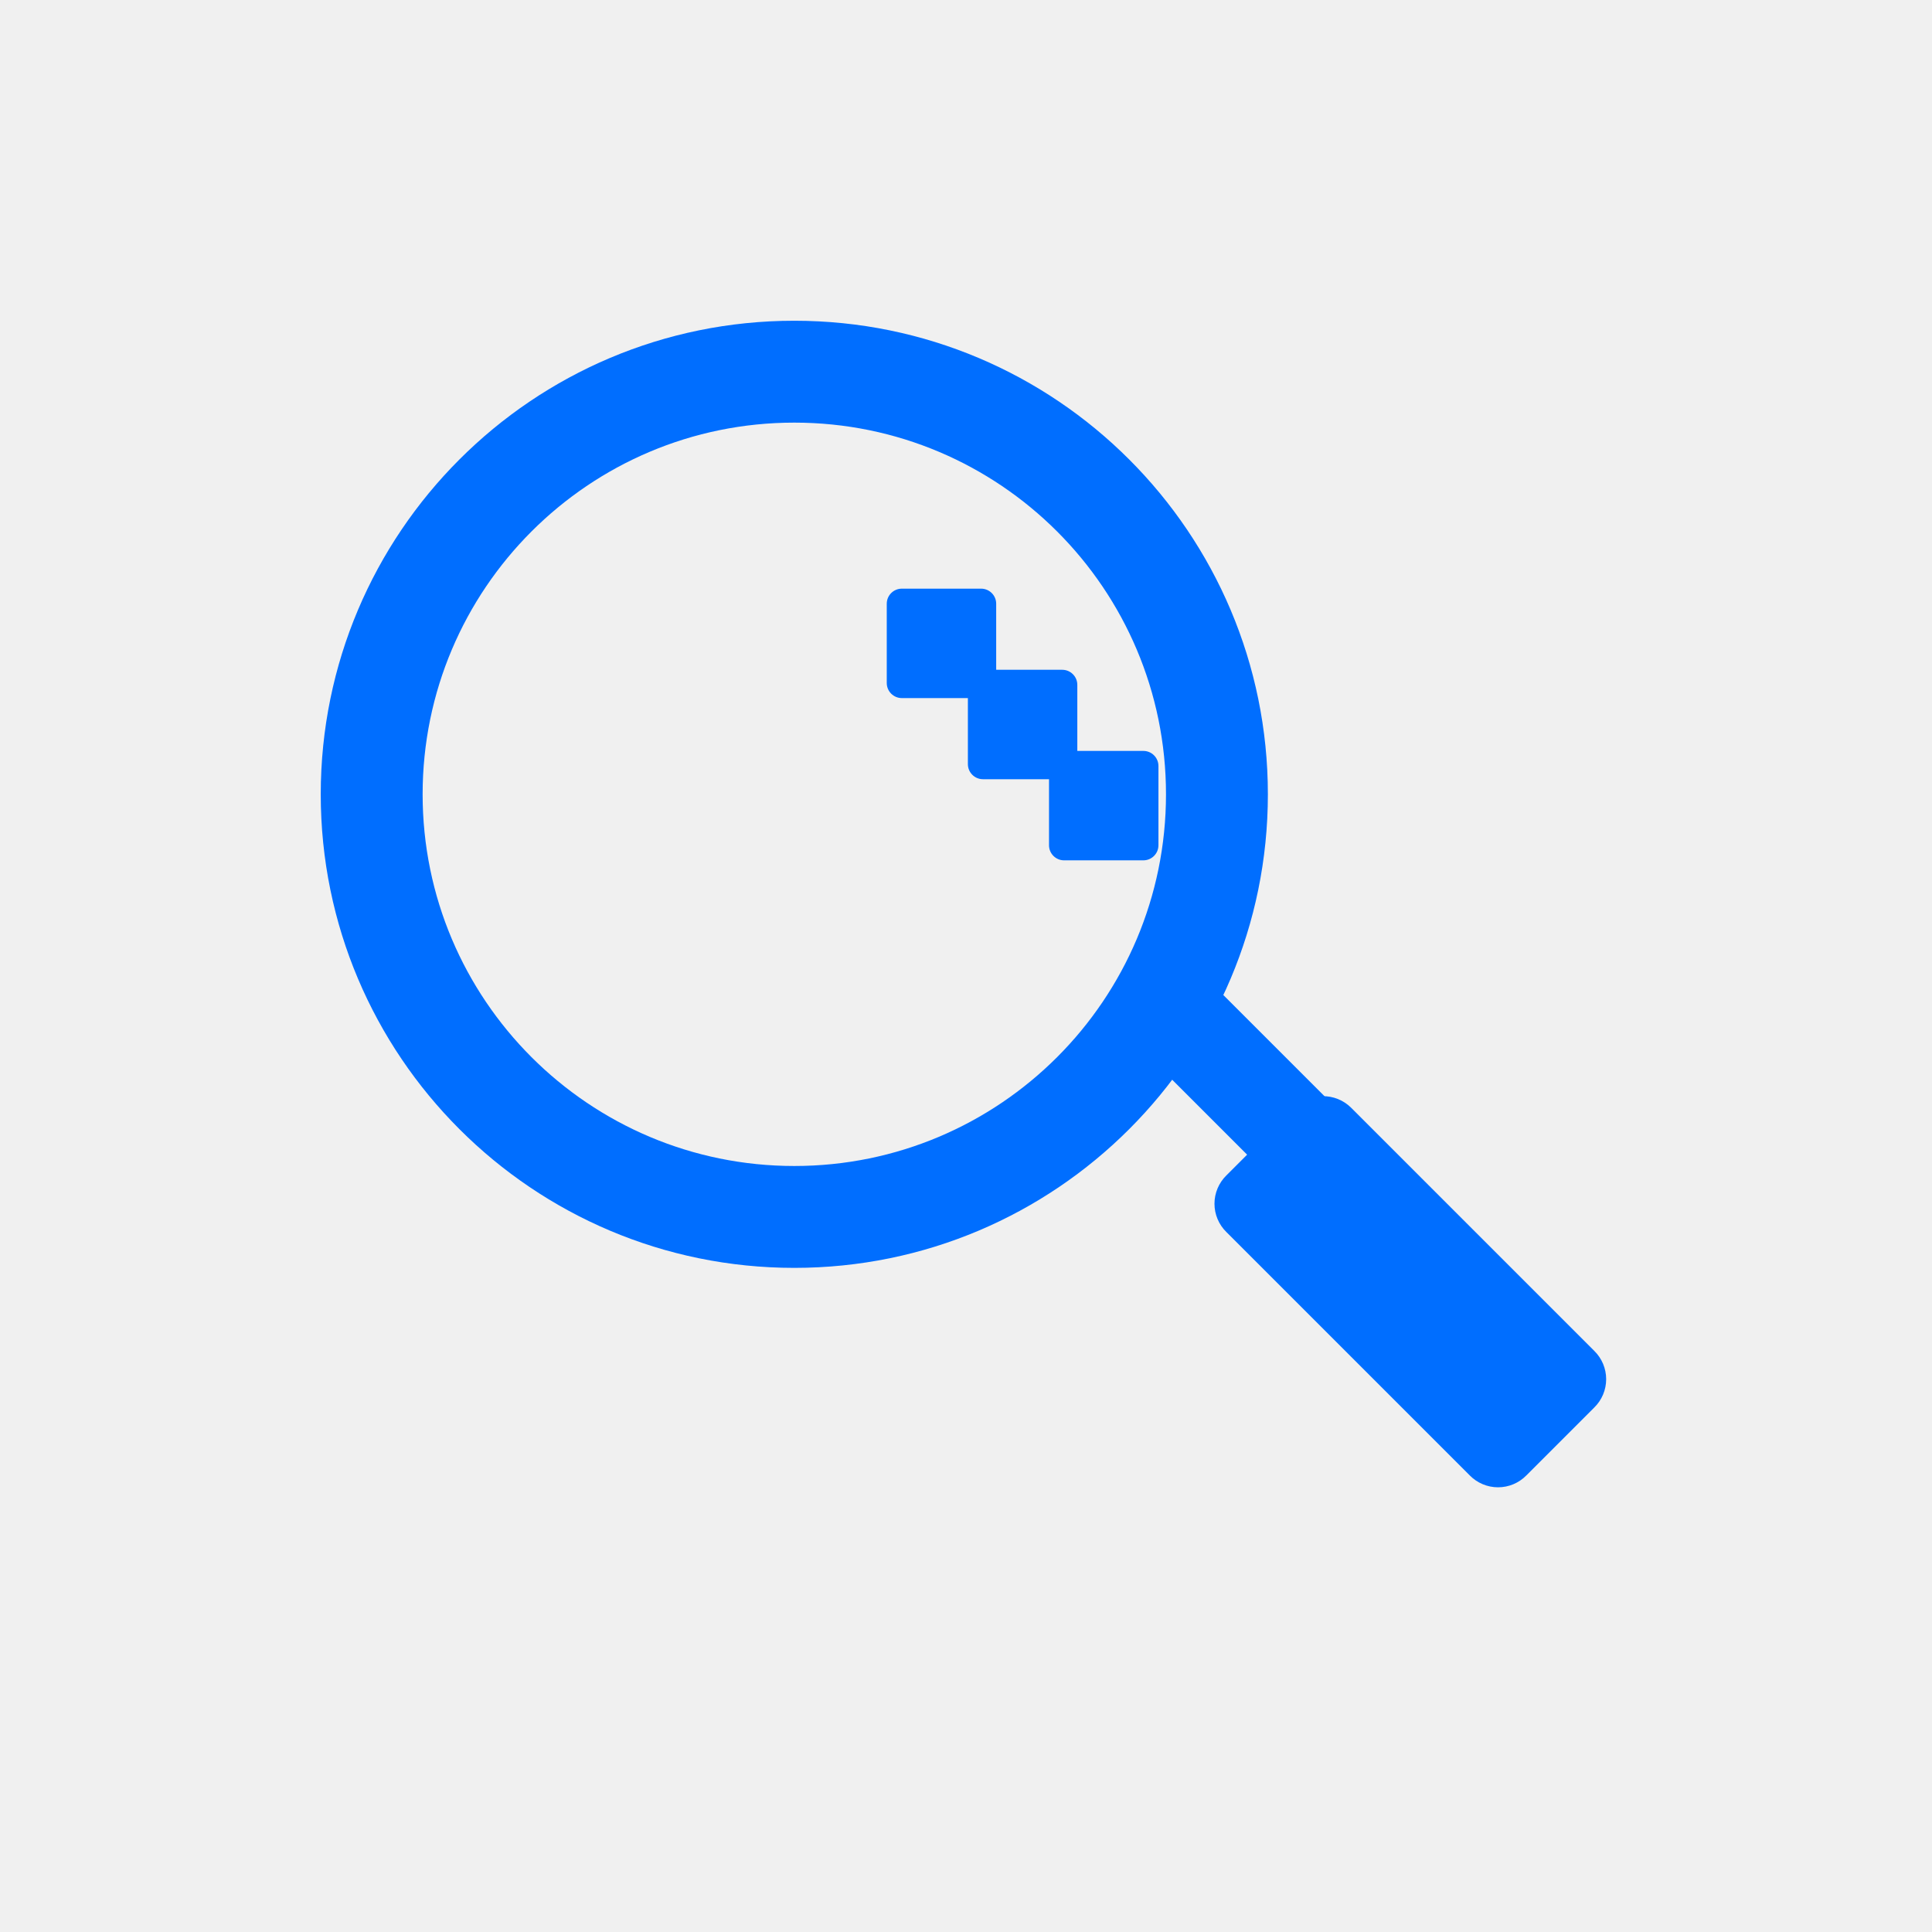
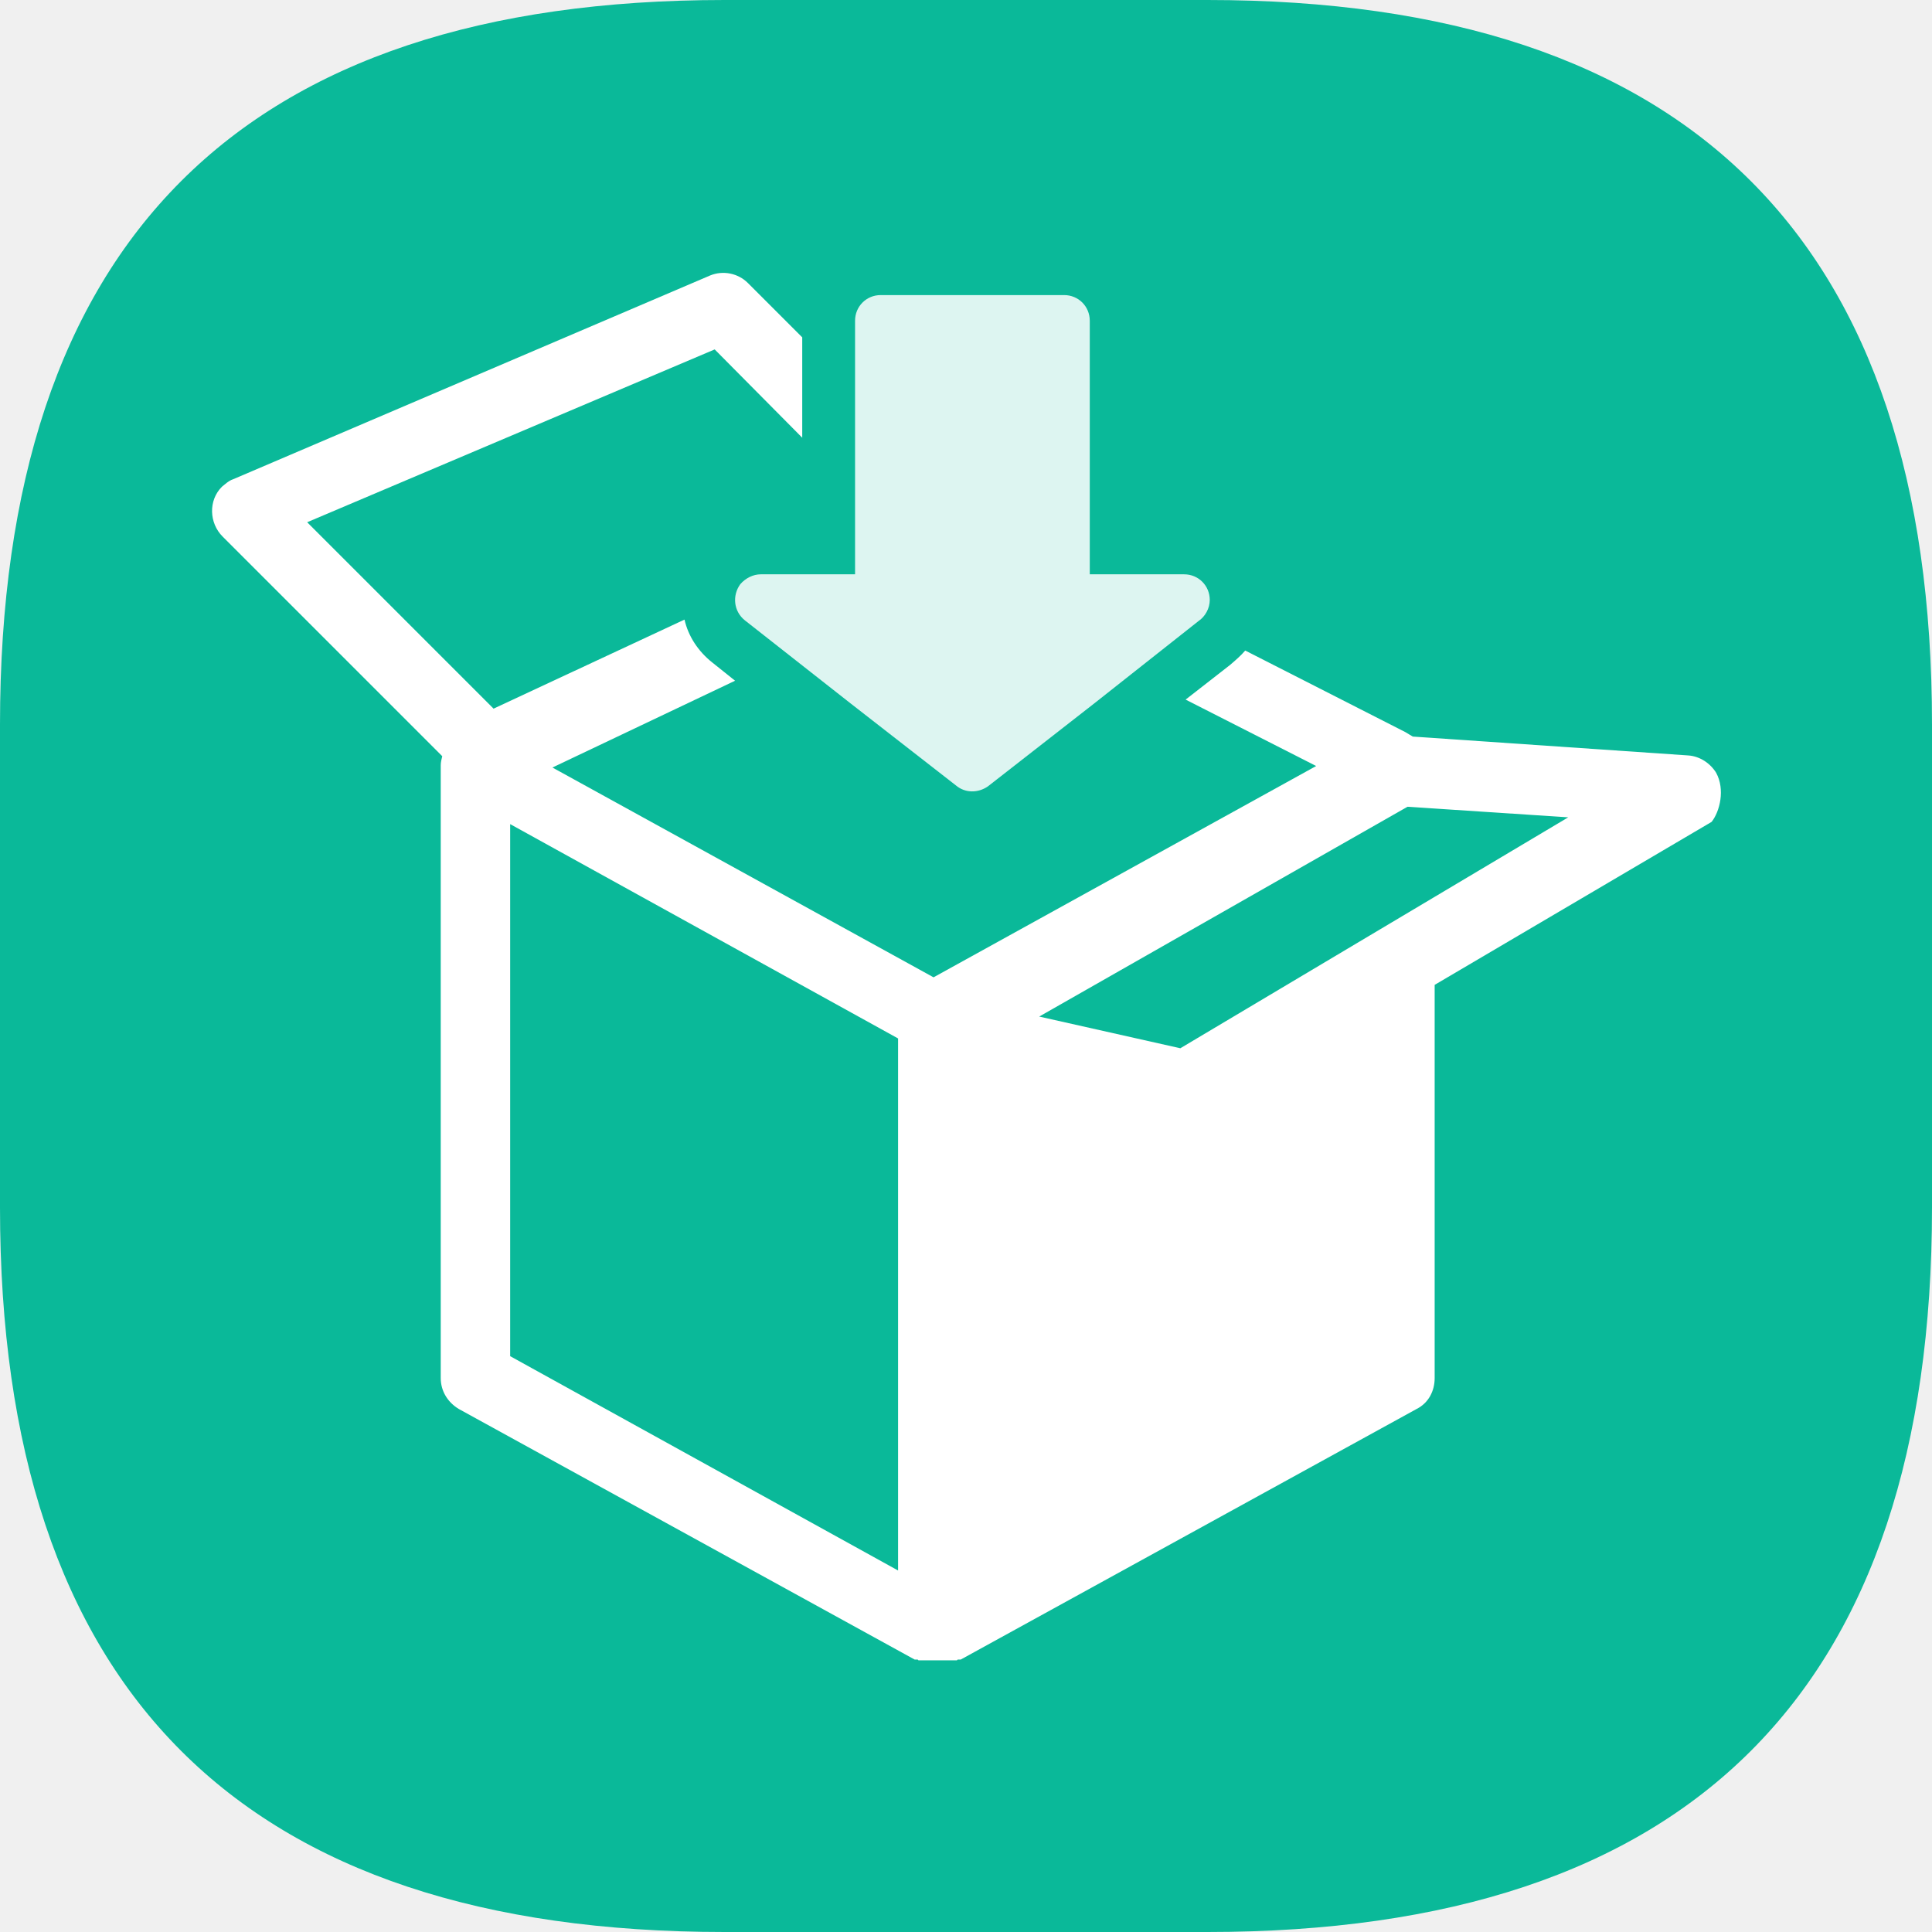
- <svg xmlns="http://www.w3.org/2000/svg" t="1781074354172" class="icon" viewBox="0 0 1024 1024" version="1.1" p-id="21012" width="200" height="200">
-   <path d="M421 170a251 251 0 1 0 251 251 251 251 0 0 0-251-251z m0 448a197 197 0 1 1 197-197 197 197 0 0 1-197 197z" fill="#006EFF" p-id="21013" />
-   <path d="M602 553l36-36 167 167-36 36z" fill="#006EFF" p-id="21014" />
-   <path d="M845 716l-129-129a21 21 0 0 0-15-6 21 21 0 0 0-15 6l-36 36a21 21 0 0 0 0 30l129 129a21 21 0 0 0 30 0l36-36a21 21 0 0 0 0-30z" fill="#006EFF" p-id="21015" />
-   <path d="M520 312h-42a8 8 0 0 0-8 8v42a8 8 0 0 0 8 8h42a8 8 0 0 0 8-8v-42a8 8 0 0 0-8-8z" fill="#006EFF" p-id="21016" />
-   <path d="M563 355h-42a8 8 0 0 0-8 8v42a8 8 0 0 0 8 8h42a8 8 0 0 0 8-8v-42a8 8 0 0 0-8-8z" fill="#006EFF" p-id="21017" />
-   <path d="M606 398h-42a8 8 0 0 0-8 8v42a8 8 0 0 0 8 8h42a8 8 0 0 0 8-8v-42a8 8 0 0 0-8-8z" fill="#006EFF" p-id="21018" />
+ <svg xmlns="http://www.w3.org/2000/svg" t="1790219096179" class="icon" viewBox="0 0 1024 1024" version="1.1" p-id="18082" width="200" height="200">
+   <path d="M384 0h256c256 0 384 128 384 384v256c0 256-128 384-384 384H384c-256 0-384-128-384-384V384C0 128 128 0 384 0z" fill="#0AB999" p-id="18083" />
+   <path d="M466.8 156.4c-7.6 0-13.6 6-13.6 13.6v134.4h-50c-4 0-8 2-10.8 5.2-4.4 6-3.6 14.4 2.4 19.2l56 44 56 43.6c4.8 4 11.6 4 16.8 0.4l56.4-44 55.2-43.6c3.6-2.4 6-6.8 6-11.2 0-7.6-6-13.6-13.6-13.6h-50V170c0-7.6-6-13.6-13.6-13.6h-97.2z" fill="#FFFFFF" opacity=".86" p-id="18084" />
+   <path d="M909.6 409.6c-3.2-5.2-8.8-8.8-14.8-9.2l-146-10c-1.2-0.8-2.8-1.6-4-2.4L660 344.8c-2.4 2.8-5.2 5.2-8 7.6l-23.6 18.4 69.2 35.2-202.8 112-202-111.2 96.8-46-12-9.6c-7.6-6-12.8-14-14.8-22.8L261.6 375.6 162.8 276.8l216-91.6L425.2 232V178.8l-28.8-28.8c-5.2-5.2-13.2-6.8-20-4l-252.8 108c-2.4 0.8-4 2.4-6 4-7.2 7.2-6.8 19.2 0.4 26.4l116.4 116.4c-0.4 1.6-0.8 3.2-0.8 4.8v324.8c0 6.8 3.6 12.8 9.6 16.4l241.6 132.8h1.6l0.4 0.4H507.2l0.4-0.4h1.6l241.6-132.8c6.4-3.2 9.6-9.6 9.6-16.4v-208.4l146.8-86.4c4.4-5.6 7.2-17.2 2.4-26zM476 832.4l-205.6-113.6v-282l205.6 113.6v282z m149.6-276.8l-74.8-16.8 195.2-111.2 85.2 5.6-205.6 122.4z" fill="#FFFFFF" p-id="18085" />
</svg>
